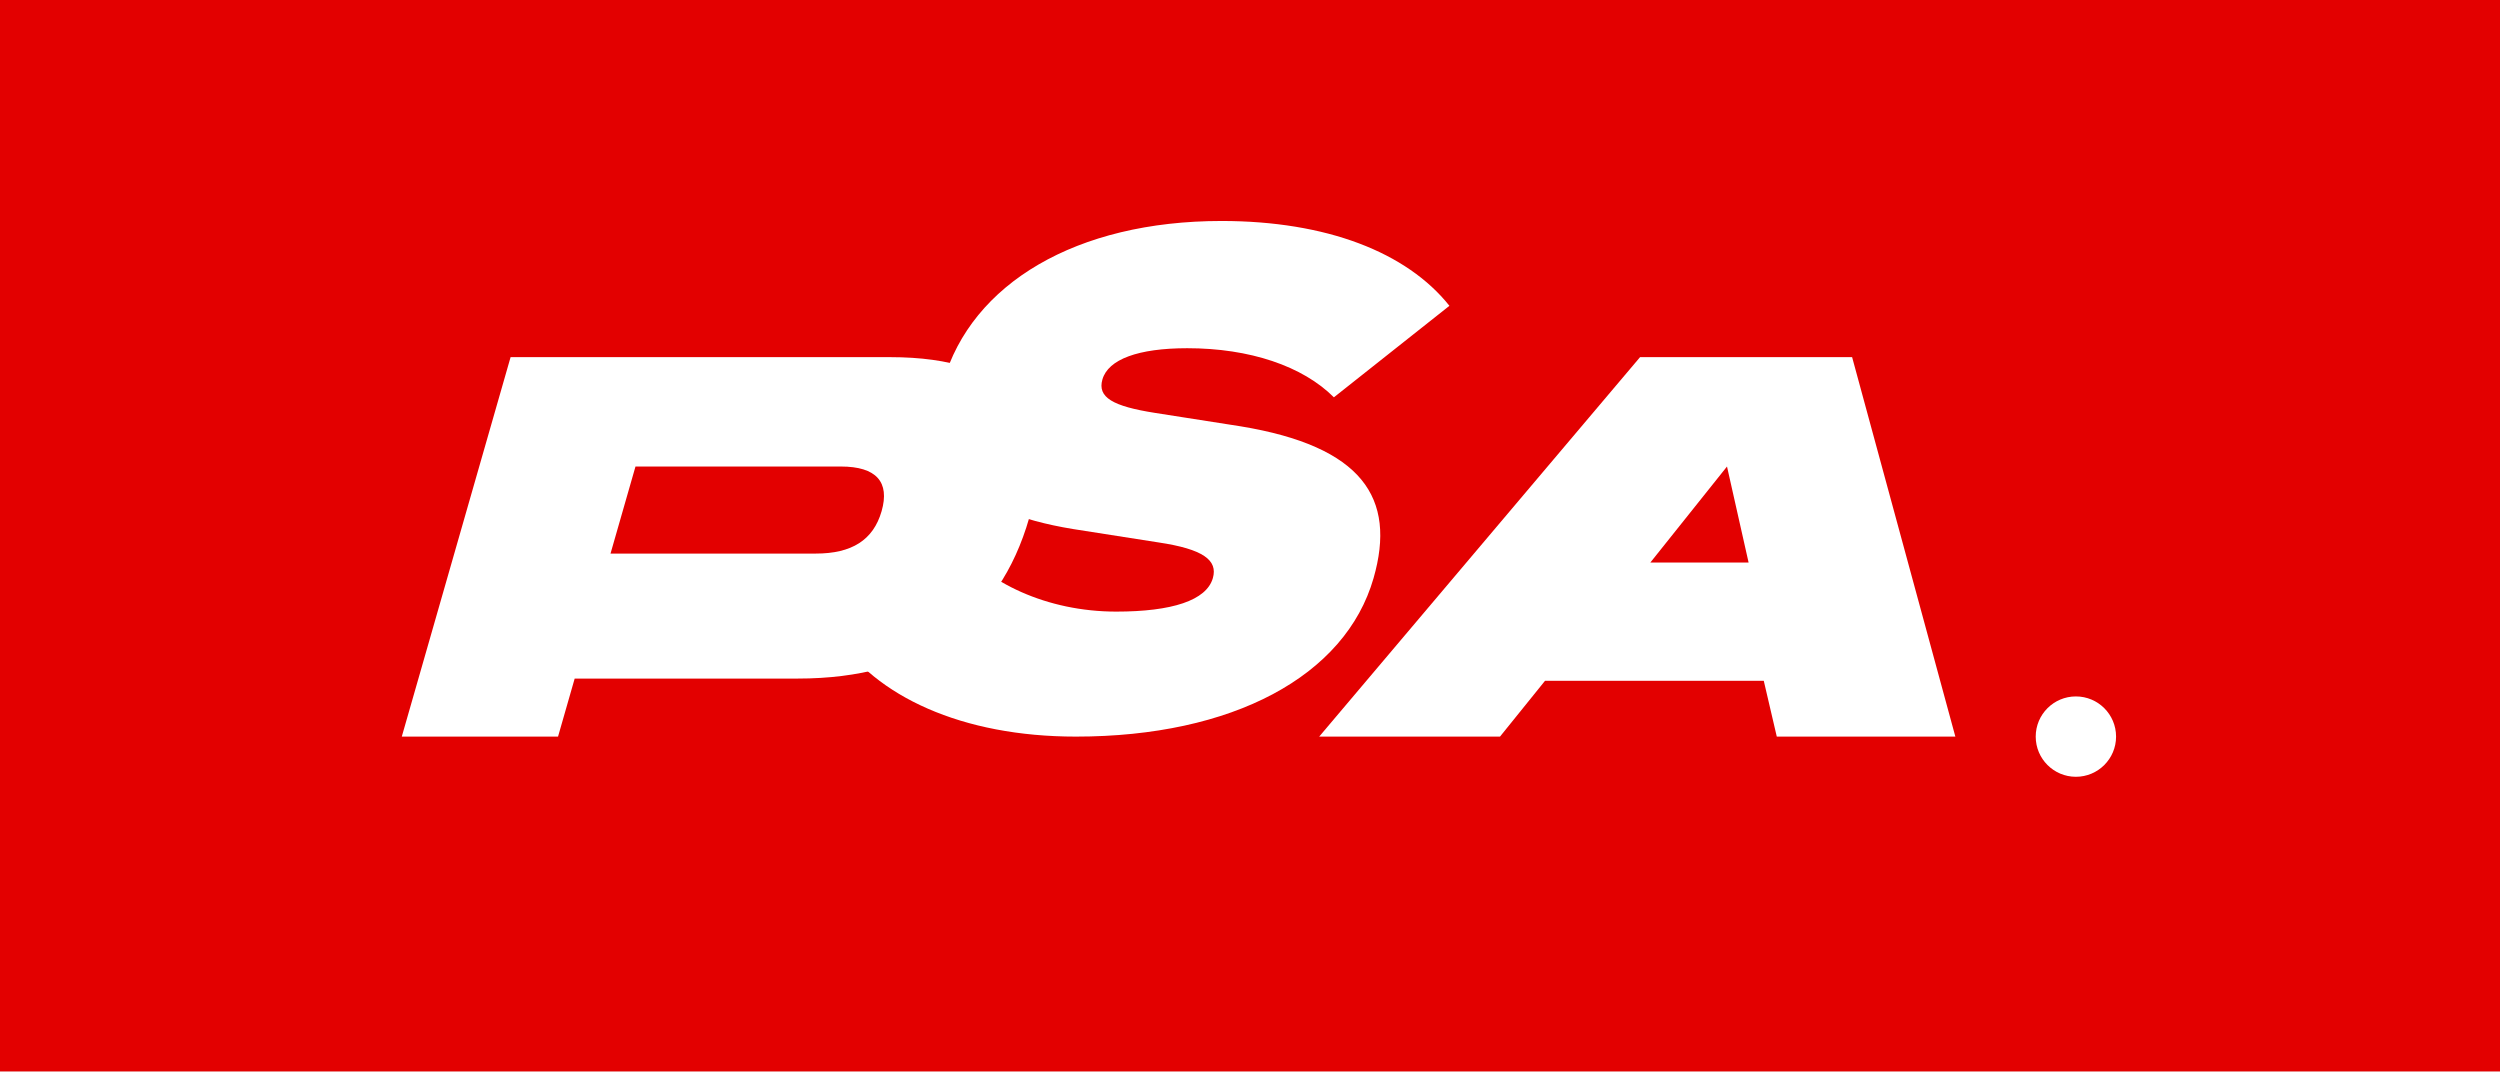
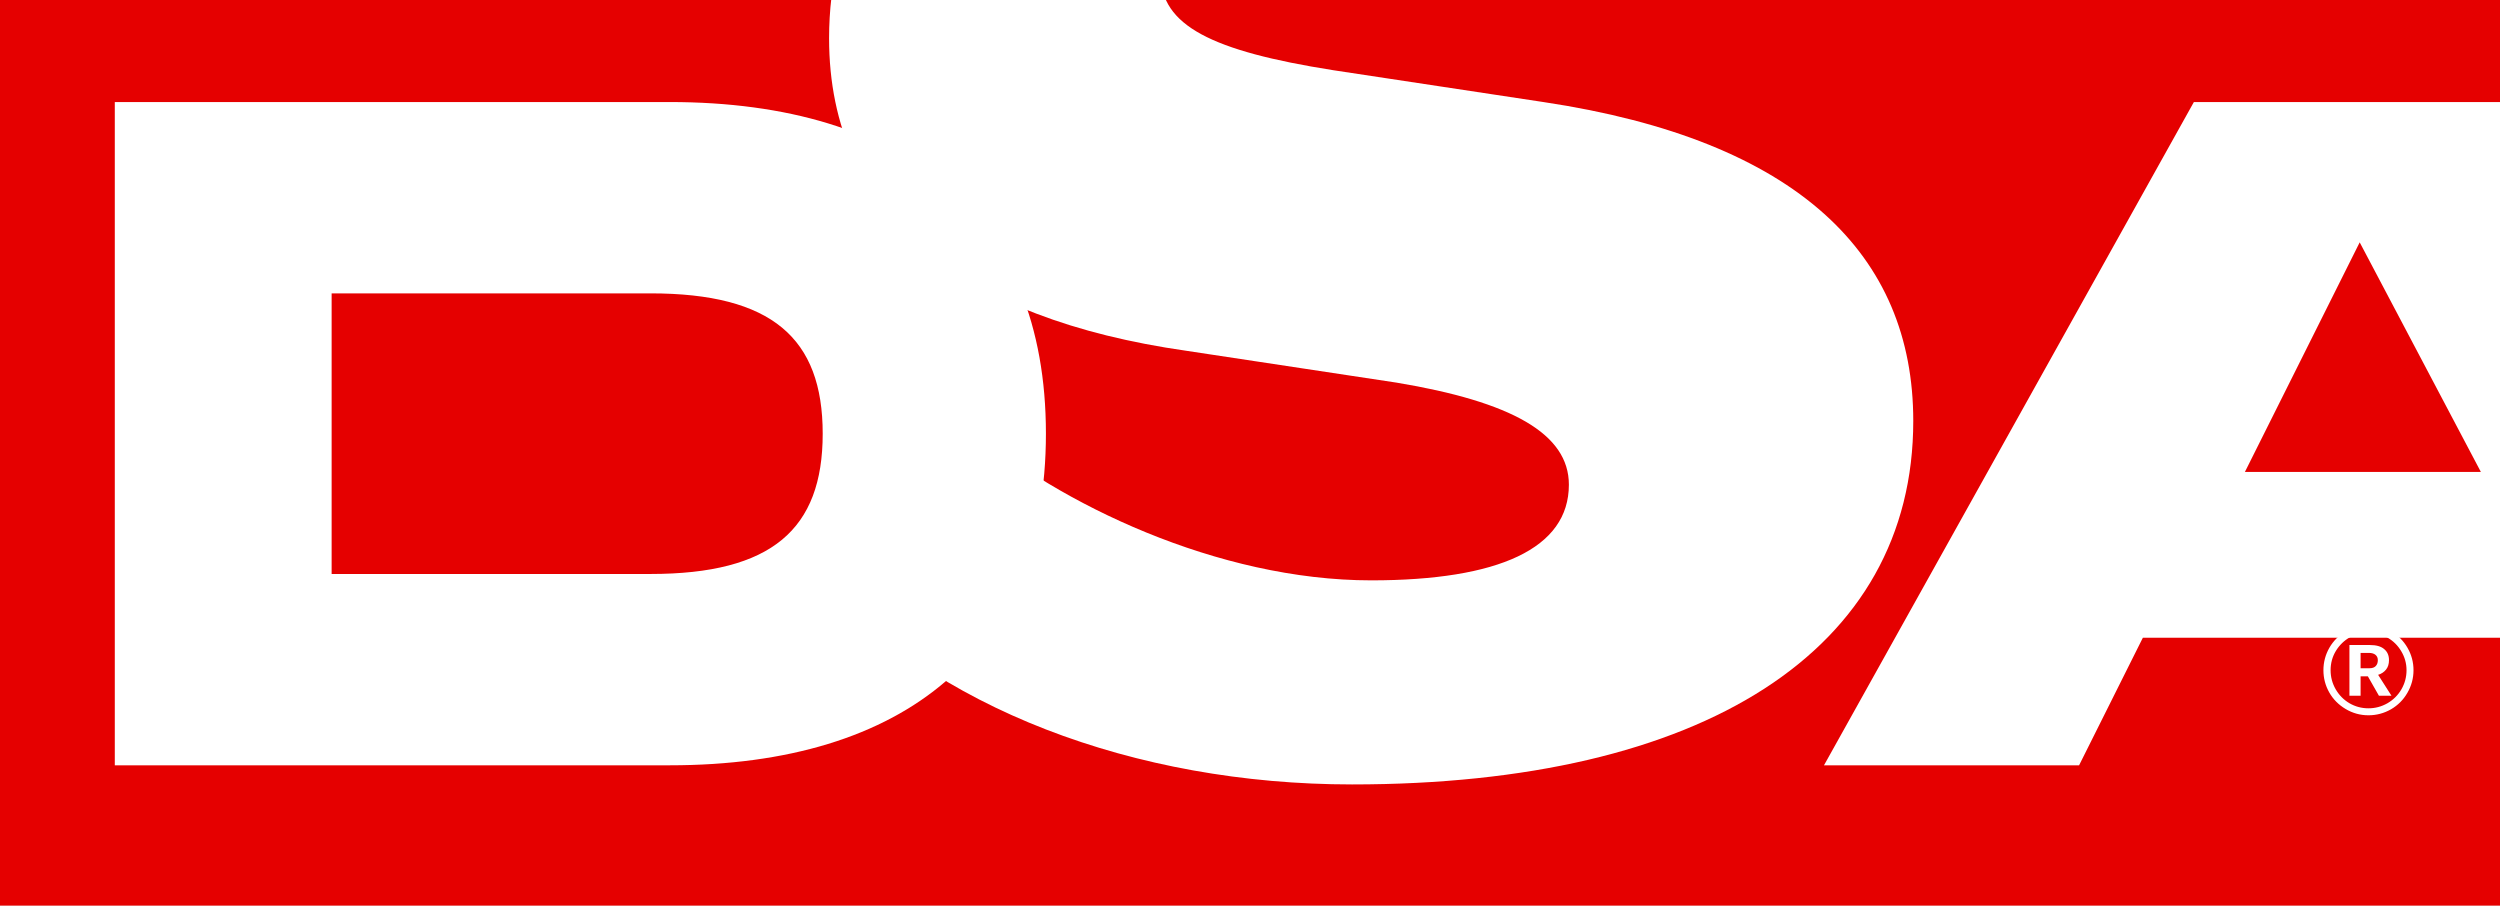
- <svg xmlns="http://www.w3.org/2000/svg" width="112" height="48" viewBox="0 0 112 48" role="img" aria-labelledby="title desc">
-   <rect width="112" height="48" rx="0" fill="#e30000" />
-   <g fill="#fff" transform="translate(18 33) skewX(-16)">
-     <path d="M0 0V-17h17c5.5 0 8.3 2.6 8.3 7.2 0 4.7-2.8 7.2-8.3 7.2H7V0H0zm7-8.2h9.2c1.6 0 2.4-.6 2.4-1.9s-.8-2-2.4-2H7v3.9z" />
-     <path d="M30.2 0c-5.1 0-9.5-1.8-12.1-4.6l4.2-4.1c1.9 1.8 5 3.1 8.1 3.1 2.5 0 3.9-.5 3.9-1.5 0-.8-.8-1.3-2.9-1.6l-4-.6c-5.1-.8-7.7-2.9-7.7-6.6 0-4.4 3.9-7.2 10.4-7.2 4.7 0 8.7 1.4 11.3 3.8l-4 4.1c-1.8-1.4-4.4-2.2-7.2-2.2-2.2 0-3.4.5-3.4 1.4 0 .8.8 1.2 2.8 1.5l4 .6c5.7.9 7.9 3.2 7.9 6.8C41.5-2.7 37.2 0 30.2 0z" />
-     <path d="M41.1 0l9.5-17h9.5l9.5 17h-8l-1.3-2.5H50.5L49.2 0h-8.1zm12.6-7.8h4.4l-2.2-4.3-2.2 4.3z" />
+ <svg xmlns="http://www.w3.org/2000/svg" width="392" height="142" viewBox="0 0 392 142" role="img" aria-labelledby="title desc">
+   <rect width="392" height="142" fill="#e50000" />
+   <g fill="#fff" transform="translate(18 120)">
+     <path d="M0 0V-104h87c37 0 59 18 59 52s-22 52-59 52H34V0H0zm34-30h50c19 0 27-7 27-22s-8-22-27-22H34v44z" />
+     <path d="M194 3c-34 0-66-12-84-33l24-23c14 12 39 24 63 24 20 0 31-5 31-15 0-8-9-13-27-16l-33-5c-35-5-56-21-56-49 0-35 32-56 79-56 34 0 62 9 82 26l-23 24c-14-10-35-17-58-17-18 0-28 4-28 13 0 8 8 12 27 15l33 5c40 6 58 24 58 50 0 36-33 57-88 57z" />
+     <path d="M268 0l58-104h51l58 104h-39l-10-20h-68l-10 20h-40zm66-46h37l-19-36-18 36z" />
+     <text x="346" y="-8" font-family="Arial, Helvetica, sans-serif" font-size="20" font-weight="700">®</text>
  </g>
-   <circle cx="93" cy="33" r="1.8" fill="#fff" />
</svg>
